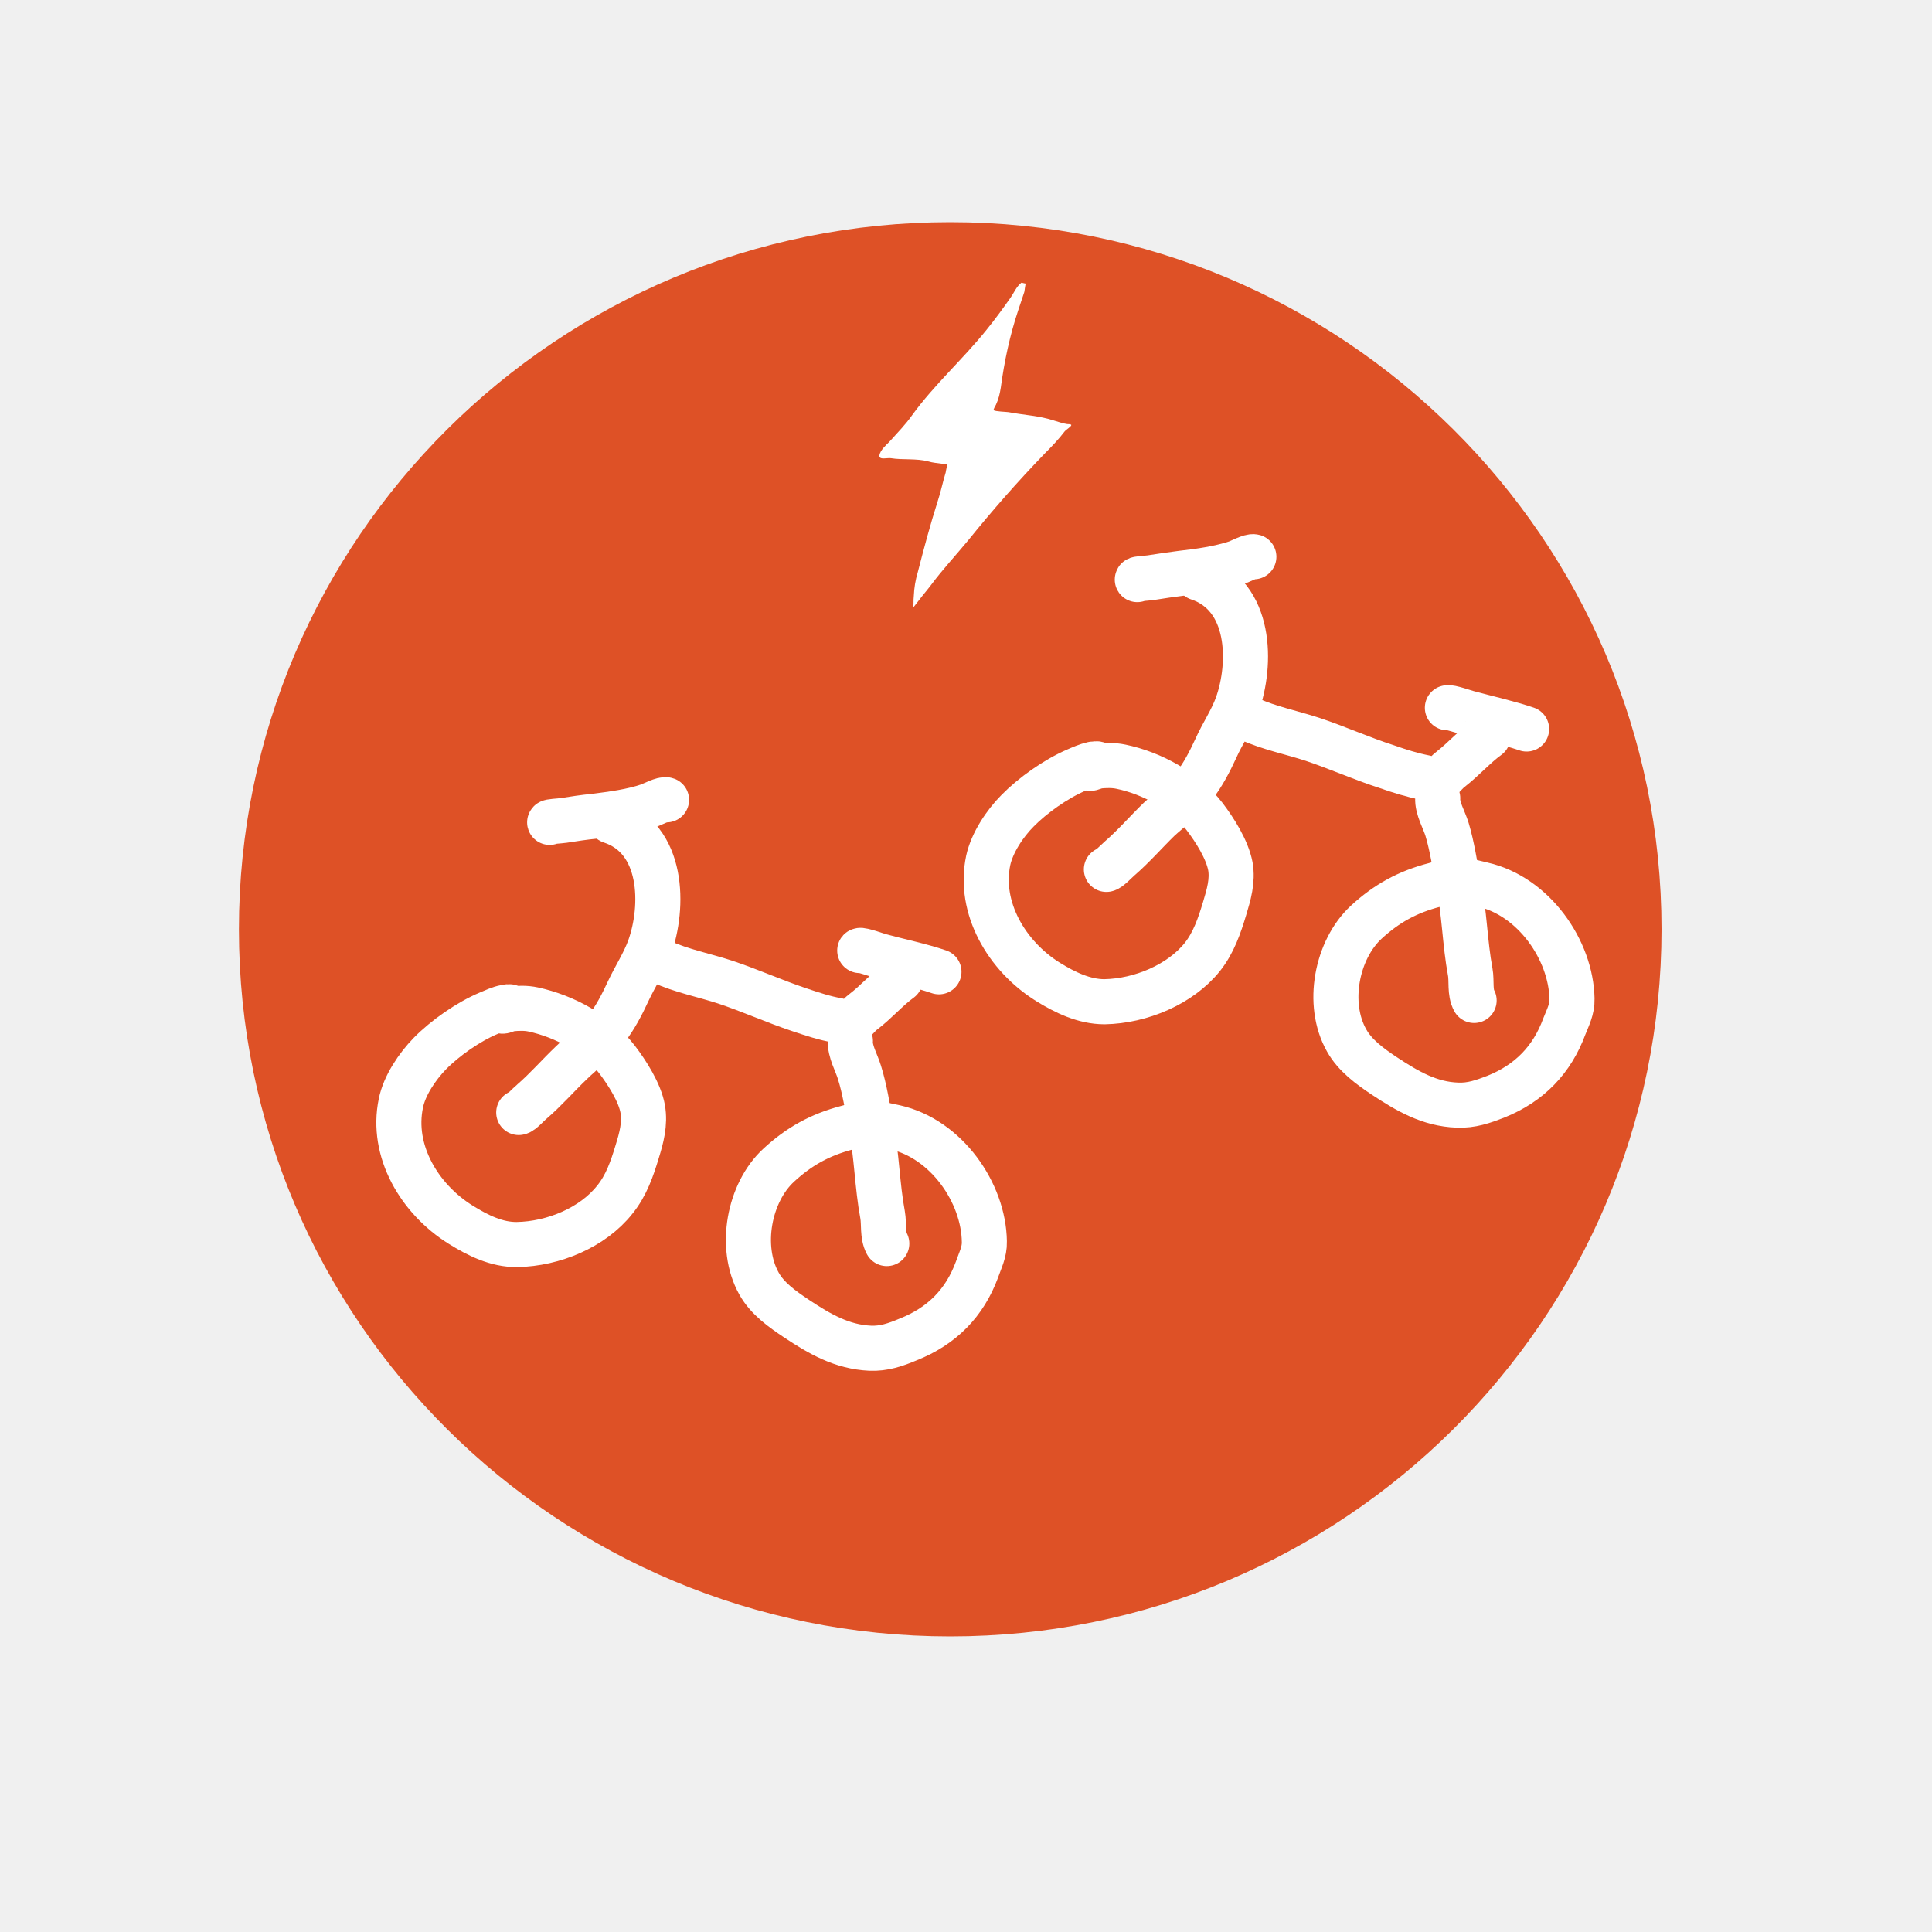
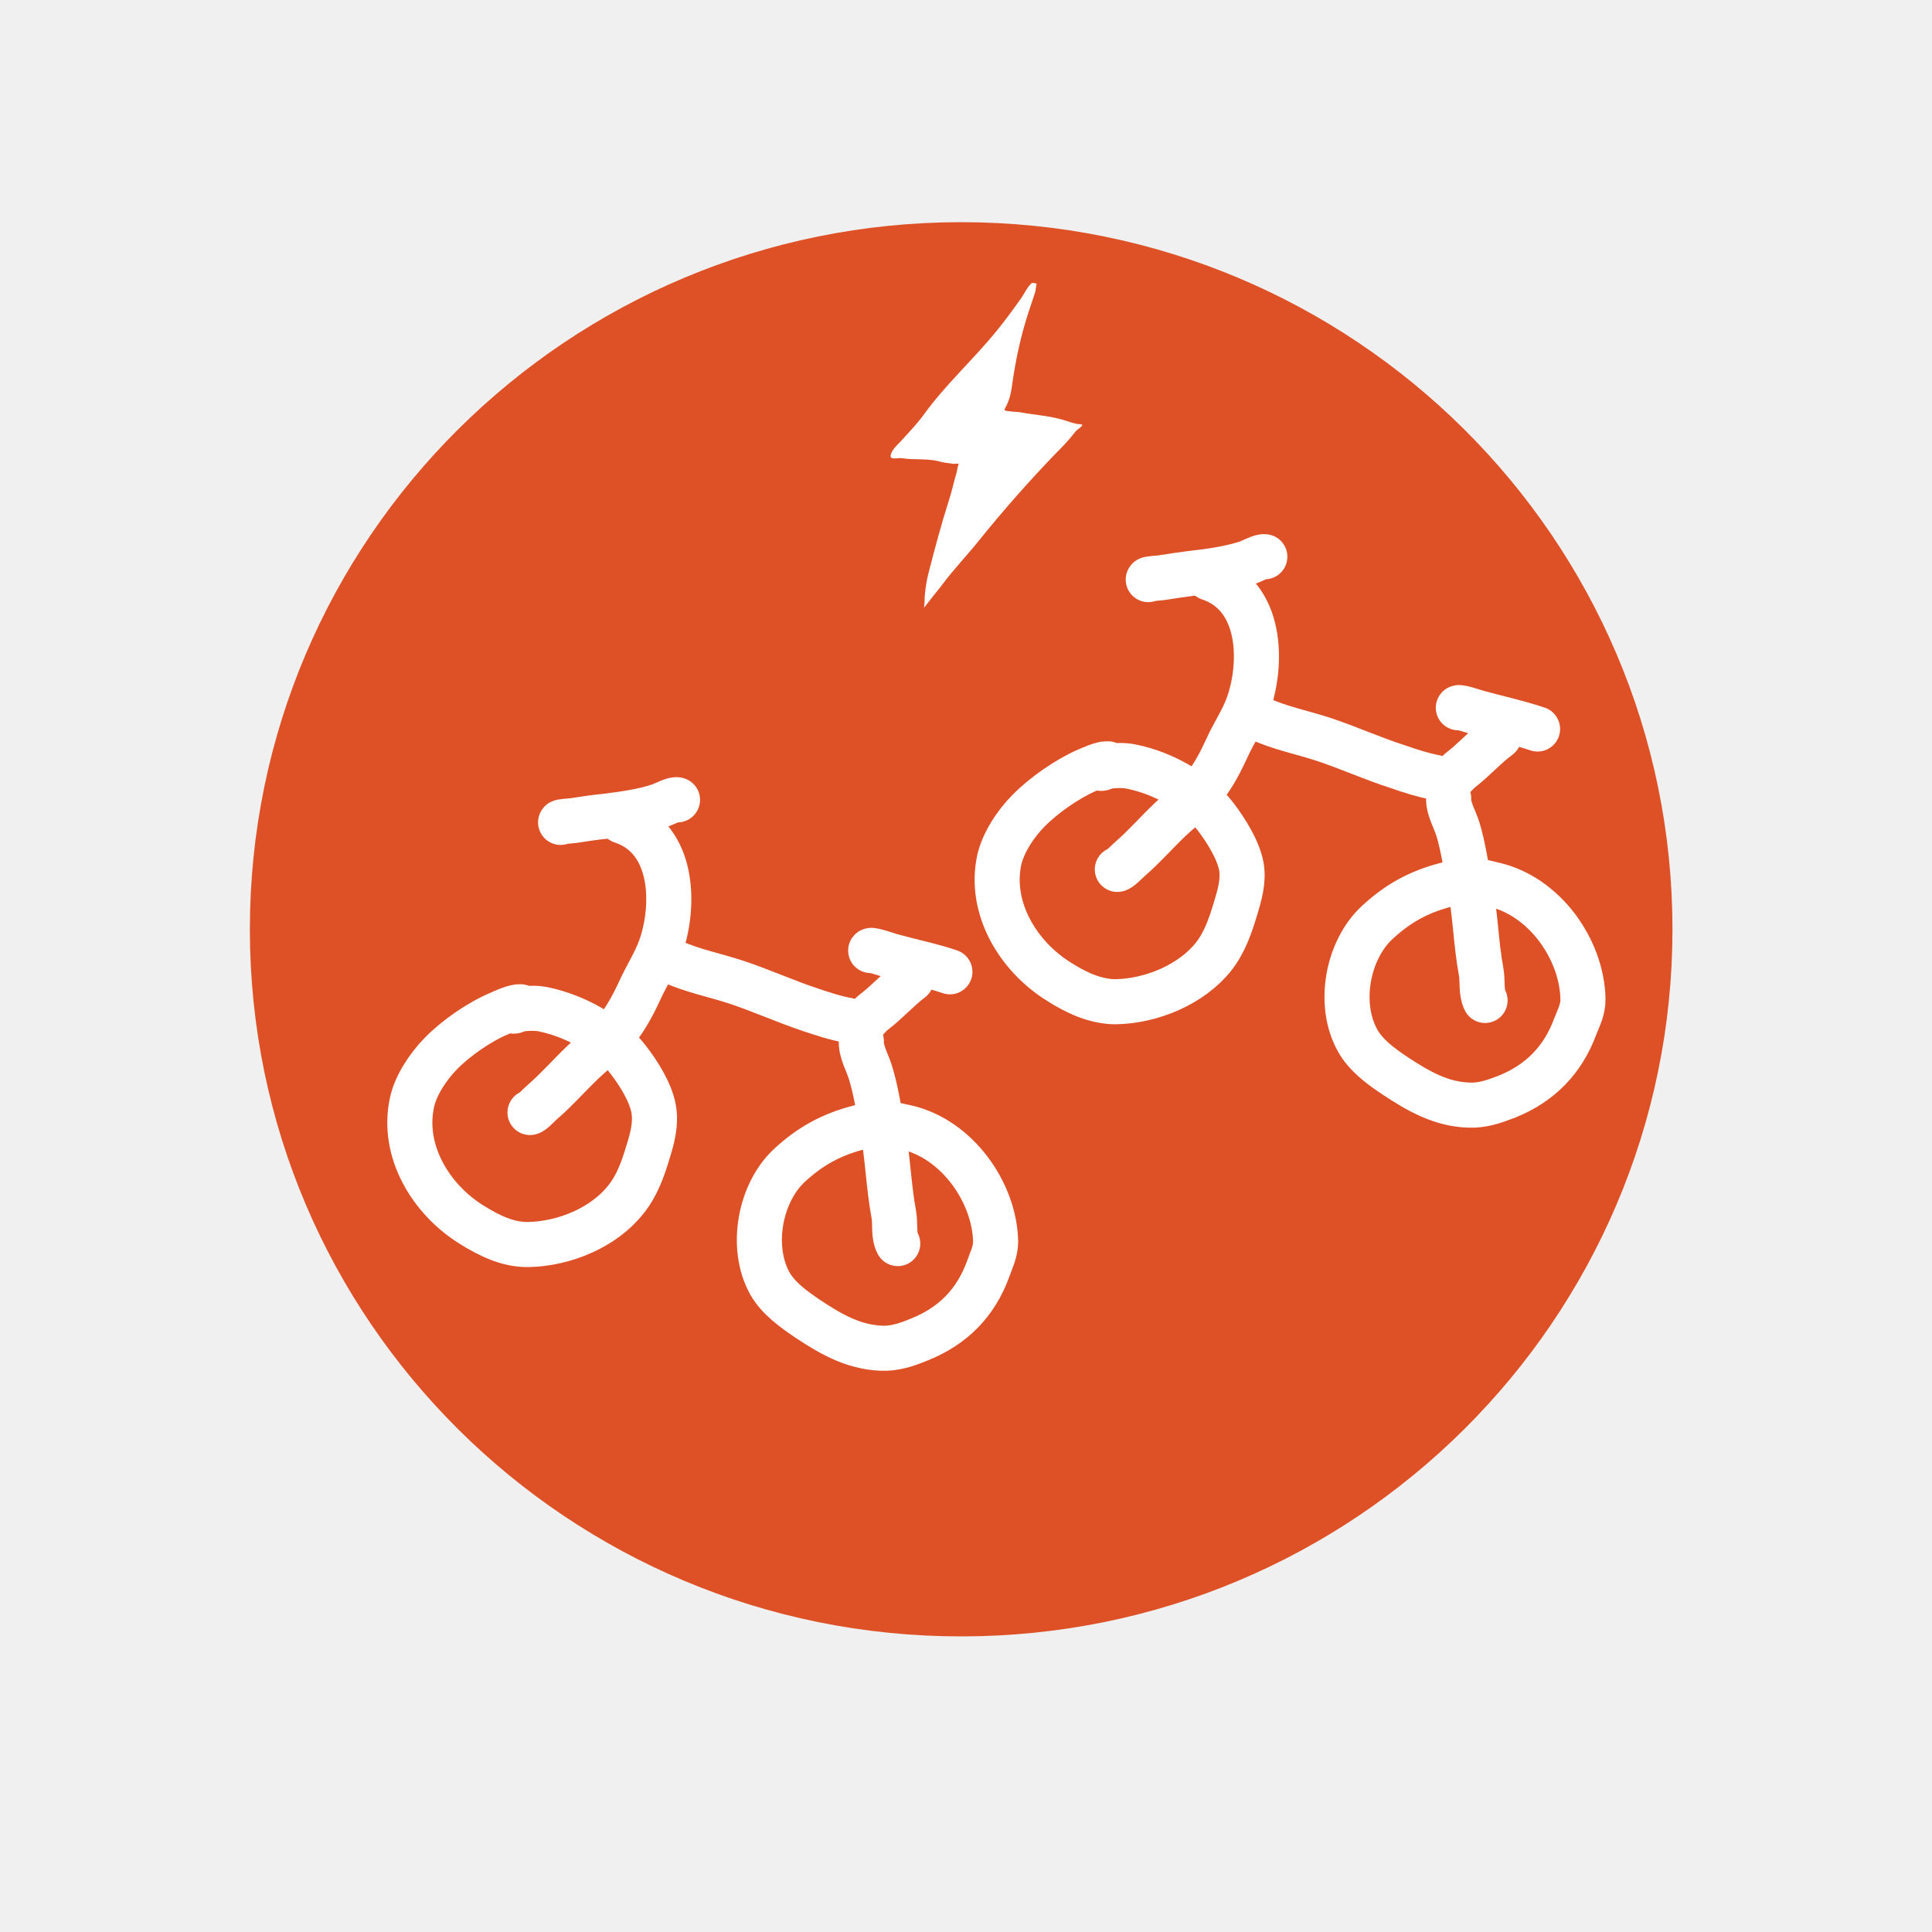
<svg xmlns="http://www.w3.org/2000/svg" width="100%" height="100%" viewBox="0 0 6 6" version="1.1" xml:space="preserve" style="fill-rule:evenodd;clip-rule:evenodd;stroke-linecap:round;stroke-linejoin:round;stroke-miterlimit:1.5;">
-   <rect id="_3-high-ebike" x="0.192" y="0.144" width="5.381" height="5.435" style="fill:none;" />
+   <rect id="_3-high-ebike" x="0.226" y="0.144" width="5.381" height="5.435" style="fill:none;" />
  <g id="_3-high-ebike1">
-     <ellipse cx="2.951" cy="2.886" rx="2.114" ry="2.101" style="fill:#de5126;stroke:#de5126;stroke-width:0.19px;" />
+     <ellipse cx="2.985" cy="2.886" rx="2.114" ry="2.101" style="fill:#de5126;stroke:#de5126;stroke-width:0.19px;" />
    <g>
-       <path d="M3.41,2.374c-0.002,-0.004 -0.014,-0.001 -0.016,-0.001c-0.018,0.004 -0.036,0.012 -0.052,0.019c-0.063,0.027 -0.135,0.078 -0.182,0.126c-0.039,0.039 -0.079,0.099 -0.091,0.154c-0.031,0.147 0.057,0.297 0.185,0.377c0.053,0.033 0.113,0.062 0.176,0.062c0.113,-0.002 0.236,-0.054 0.304,-0.139c0.035,-0.044 0.053,-0.097 0.069,-0.15c0.013,-0.043 0.026,-0.087 0.018,-0.132c-0.01,-0.052 -0.048,-0.112 -0.08,-0.154c-0.061,-0.079 -0.163,-0.135 -0.26,-0.155c-0.024,-0.005 -0.047,-0.004 -0.07,-0.002c-0.008,0 -0.021,0.009 -0.028,0.007" style="fill:none;stroke:#fff;stroke-width:0.14px;" />
-       <path d="M3.436,2.7c0.007,0 0.031,-0.025 0.04,-0.033c0.044,-0.038 0.082,-0.082 0.123,-0.122c0.037,-0.034 0.078,-0.063 0.109,-0.103c0.028,-0.036 0.049,-0.077 0.068,-0.118c0.02,-0.045 0.049,-0.087 0.066,-0.134c0.046,-0.128 0.045,-0.34 -0.121,-0.395" style="fill:none;stroke:#fff;stroke-width:0.14px;" />
-       <path d="M3.532,1.8c-0.002,-0.003 0.028,-0.004 0.042,-0.006c0.032,-0.005 0.064,-0.01 0.097,-0.014c0.055,-0.006 0.116,-0.015 0.168,-0.032c0.012,-0.004 0.045,-0.022 0.055,-0.019" style="fill:none;stroke:#fff;stroke-width:0.14px;" />
-       <path d="M3.88,2.233c0.061,0.028 0.132,0.042 0.196,0.063c0.078,0.026 0.153,0.06 0.231,0.085c0.04,0.014 0.078,0.026 0.119,0.034c0.008,0.002 0.026,0.012 0.035,0.01c0.017,-0.005 0.03,-0.026 0.044,-0.036c0.041,-0.032 0.076,-0.072 0.116,-0.101" style="fill:none;stroke:#fff;stroke-width:0.14px;" />
-       <path d="M4.495,2.198c0.003,-0.004 0.06,0.015 0.064,0.016c0.059,0.016 0.126,0.031 0.182,0.05" style="fill:none;stroke:#fff;stroke-width:0.14px;" />
-       <path d="M4.465,2.479c-0.002,0.031 0.02,0.067 0.029,0.097c0.016,0.053 0.024,0.111 0.035,0.165c0.019,0.091 0.02,0.187 0.037,0.278c0.005,0.027 -0.002,0.063 0.012,0.088" style="fill:none;stroke:#fff;stroke-width:0.14px;" />
-       <path d="M4.529,2.733c-0.001,-0.002 -0.015,0 -0.017,0c-0.019,0.004 -0.038,0.01 -0.056,0.015c-0.085,0.022 -0.15,0.058 -0.213,0.116c-0.092,0.085 -0.125,0.254 -0.061,0.367c0.026,0.047 0.073,0.081 0.118,0.111c0.07,0.046 0.139,0.087 0.226,0.09c0.044,0.002 0.08,-0.011 0.119,-0.026c0.105,-0.042 0.175,-0.115 0.213,-0.218c0.011,-0.028 0.025,-0.054 0.024,-0.086c-0.003,-0.152 -0.119,-0.319 -0.278,-0.355c-0.036,-0.009 -0.072,-0.018 -0.11,-0.012" style="fill:none;stroke:#fff;stroke-width:0.14px;" />
+       <path d="M3.444,2.374c-0.001,-0.004 -0.014,-0.001 -0.016,-0.001c-0.018,0.004 -0.035,0.012 -0.052,0.019c-0.062,0.027 -0.135,0.078 -0.182,0.126c-0.039,0.039 -0.079,0.099 -0.091,0.154c-0.031,0.147 0.057,0.297 0.186,0.377c0.052,0.033 0.112,0.062 0.176,0.062c0.112,-0.002 0.235,-0.054 0.303,-0.139c0.035,-0.044 0.053,-0.097 0.069,-0.15c0.013,-0.043 0.026,-0.087 0.018,-0.132c-0.01,-0.052 -0.048,-0.112 -0.08,-0.154c-0.061,-0.079 -0.163,-0.135 -0.26,-0.155c-0.024,-0.005 -0.047,-0.004 -0.07,-0.002c-0.008,0 -0.021,0.009 -0.028,0.007" style="fill:none;stroke:#fff;stroke-width:0.14px;" />
+       <path d="M3.47,2.7c0.007,0 0.031,-0.025 0.04,-0.033c0.044,-0.038 0.082,-0.082 0.124,-0.122c0.036,-0.034 0.077,-0.063 0.108,-0.103c0.028,-0.036 0.049,-0.077 0.068,-0.118c0.02,-0.045 0.049,-0.087 0.066,-0.134c0.046,-0.128 0.045,-0.34 -0.121,-0.395" style="fill:none;stroke:#fff;stroke-width:0.14px;" />
+       <path d="M3.566,1.8c-0.001,-0.003 0.028,-0.004 0.042,-0.006c0.032,-0.005 0.064,-0.01 0.097,-0.014c0.055,-0.006 0.116,-0.015 0.168,-0.032c0.012,-0.004 0.045,-0.022 0.055,-0.019" style="fill:none;stroke:#fff;stroke-width:0.14px;" />
+       <path d="M3.914,2.233c0.061,0.028 0.132,0.042 0.196,0.063c0.078,0.026 0.153,0.06 0.231,0.085c0.04,0.014 0.078,0.026 0.119,0.034c0.009,0.002 0.027,0.012 0.035,0.01c0.017,-0.005 0.03,-0.026 0.044,-0.036c0.041,-0.032 0.076,-0.072 0.116,-0.101" style="fill:none;stroke:#fff;stroke-width:0.14px;" />
+       <path d="M4.529,2.198c0.003,-0.004 0.06,0.015 0.064,0.016c0.059,0.016 0.126,0.031 0.182,0.05" style="fill:none;stroke:#fff;stroke-width:0.14px;" />
+       <path d="M4.499,2.479c-0.002,0.031 0.02,0.067 0.029,0.097c0.016,0.053 0.024,0.111 0.035,0.165c0.019,0.091 0.02,0.187 0.037,0.278c0.005,0.027 -0.001,0.063 0.012,0.088" style="fill:none;stroke:#fff;stroke-width:0.14px;" />
+       <path d="M4.563,2.733c-0.001,-0.002 -0.014,0 -0.016,0c-0.02,0.004 -0.039,0.01 -0.057,0.015c-0.085,0.022 -0.149,0.058 -0.212,0.116c-0.093,0.085 -0.125,0.254 -0.062,0.367c0.026,0.047 0.073,0.081 0.118,0.111c0.07,0.046 0.14,0.087 0.227,0.09c0.043,0.002 0.079,-0.011 0.118,-0.026c0.105,-0.042 0.175,-0.115 0.213,-0.218c0.011,-0.028 0.025,-0.054 0.024,-0.086c-0.003,-0.152 -0.118,-0.319 -0.278,-0.355c-0.036,-0.009 -0.072,-0.018 -0.11,-0.012" style="fill:none;stroke:#fff;stroke-width:0.14px;" />
    </g>
    <g>
-       <path d="M1.585,3.128c-0.001,-0.003 -0.013,-0.001 -0.015,-0c-0.018,0.003 -0.036,0.012 -0.053,0.019c-0.062,0.026 -0.135,0.077 -0.182,0.125c-0.039,0.04 -0.079,0.099 -0.09,0.154c-0.031,0.148 0.057,0.297 0.185,0.377c0.053,0.033 0.112,0.063 0.176,0.062c0.113,-0.002 0.235,-0.053 0.303,-0.139c0.036,-0.044 0.054,-0.097 0.07,-0.15c0.013,-0.042 0.025,-0.086 0.017,-0.132c-0.009,-0.051 -0.048,-0.112 -0.08,-0.154c-0.061,-0.079 -0.163,-0.134 -0.26,-0.155c-0.023,-0.005 -0.046,-0.004 -0.07,-0.002c-0.008,0 -0.02,0.009 -0.028,0.007" style="fill:none;stroke:#fff;stroke-width:0.14px;" />
-       <path d="M1.611,3.455c0.008,-0 0.031,-0.026 0.041,-0.034c0.044,-0.038 0.081,-0.081 0.123,-0.121c0.036,-0.035 0.077,-0.064 0.108,-0.104c0.028,-0.036 0.049,-0.077 0.068,-0.118c0.021,-0.045 0.049,-0.087 0.066,-0.134c0.046,-0.128 0.045,-0.34 -0.12,-0.394" style="fill:none;stroke:#fff;stroke-width:0.14px;" />
-       <path d="M1.707,2.554c-0.001,-0.003 0.029,-0.004 0.043,-0.006c0.032,-0.005 0.064,-0.01 0.096,-0.013c0.055,-0.007 0.117,-0.015 0.169,-0.033c0.011,-0.004 0.045,-0.022 0.055,-0.018" style="fill:none;stroke:#fff;stroke-width:0.14px;" />
-       <path d="M2.055,2.987c0.061,0.028 0.133,0.042 0.197,0.063c0.078,0.026 0.153,0.06 0.231,0.086c0.039,0.013 0.077,0.026 0.118,0.033c0.009,0.002 0.027,0.013 0.035,0.01c0.018,-0.005 0.03,-0.026 0.044,-0.036c0.041,-0.031 0.076,-0.072 0.116,-0.101" style="fill:none;stroke:#fff;stroke-width:0.14px;" />
-       <path d="M2.67,2.952c0.003,-0.004 0.06,0.016 0.064,0.017c0.059,0.016 0.127,0.03 0.182,0.049" style="fill:none;stroke:#fff;stroke-width:0.14px;" />
-       <path d="M2.641,3.233c-0.002,0.032 0.019,0.067 0.028,0.097c0.017,0.054 0.025,0.111 0.036,0.165c0.018,0.092 0.019,0.187 0.036,0.278c0.005,0.028 -0.001,0.063 0.013,0.089" style="fill:none;stroke:#fff;stroke-width:0.14px;" />
-       <path d="M2.705,3.488c-0.002,-0.003 -0.015,-0.001 -0.017,-0c-0.019,0.003 -0.038,0.009 -0.057,0.014c-0.084,0.022 -0.149,0.058 -0.212,0.116c-0.093,0.085 -0.125,0.255 -0.062,0.368c0.026,0.047 0.073,0.08 0.118,0.11c0.071,0.047 0.14,0.087 0.227,0.091c0.043,0.002 0.08,-0.011 0.118,-0.027c0.106,-0.042 0.176,-0.114 0.214,-0.217c0.01,-0.029 0.024,-0.055 0.023,-0.087c-0.002,-0.152 -0.118,-0.319 -0.277,-0.355c-0.037,-0.008 -0.073,-0.017 -0.11,-0.011" style="fill:none;stroke:#fff;stroke-width:0.14px;" />
+       <path d="M1.619,3.128c-0.001,-0.003 -0.013,-0.001 -0.015,-0c-0.018,0.003 -0.036,0.012 -0.052,0.019c-0.063,0.026 -0.136,0.077 -0.183,0.125c-0.039,0.04 -0.079,0.099 -0.09,0.154c-0.031,0.148 0.057,0.297 0.185,0.377c0.053,0.033 0.112,0.063 0.176,0.062c0.113,-0.002 0.235,-0.053 0.303,-0.139c0.036,-0.044 0.054,-0.097 0.07,-0.15c0.013,-0.042 0.025,-0.086 0.017,-0.132c-0.009,-0.051 -0.047,-0.112 -0.08,-0.154c-0.061,-0.079 -0.163,-0.134 -0.26,-0.155c-0.023,-0.005 -0.046,-0.004 -0.07,-0.002c-0.008,0 -0.02,0.009 -0.028,0.007" style="fill:none;stroke:#fff;stroke-width:0.14px;" />
+       <path d="M1.646,3.455c0.007,-0 0.03,-0.026 0.04,-0.034c0.044,-0.038 0.081,-0.081 0.123,-0.121c0.036,-0.035 0.078,-0.064 0.108,-0.104c0.028,-0.036 0.05,-0.077 0.069,-0.118c0.02,-0.045 0.048,-0.087 0.065,-0.134c0.046,-0.128 0.045,-0.34 -0.12,-0.394" style="fill:none;stroke:#fff;stroke-width:0.14px;" />
+       <path d="M1.741,2.554c-0.001,-0.003 0.029,-0.004 0.043,-0.006c0.032,-0.005 0.064,-0.01 0.096,-0.013c0.055,-0.007 0.117,-0.015 0.169,-0.033c0.012,-0.004 0.045,-0.022 0.055,-0.018" style="fill:none;stroke:#fff;stroke-width:0.14px;" />
+       <path d="M2.089,2.987c0.062,0.028 0.133,0.042 0.197,0.063c0.078,0.026 0.153,0.06 0.231,0.086c0.039,0.013 0.078,0.026 0.118,0.033c0.009,0.002 0.027,0.013 0.036,0.01c0.017,-0.005 0.029,-0.026 0.043,-0.036c0.041,-0.031 0.077,-0.072 0.116,-0.101" style="fill:none;stroke:#fff;stroke-width:0.14px;" />
+       <path d="M2.704,2.952c0.003,-0.004 0.061,0.016 0.065,0.017c0.058,0.016 0.126,0.03 0.181,0.049" style="fill:none;stroke:#fff;stroke-width:0.14px;" />
+       <path d="M2.675,3.233c-0.002,0.032 0.019,0.067 0.028,0.097c0.017,0.054 0.025,0.111 0.036,0.165c0.018,0.092 0.02,0.187 0.037,0.278c0.005,0.028 -0.002,0.063 0.012,0.089" style="fill:none;stroke:#fff;stroke-width:0.14px;" />
+       <path d="M2.739,3.488c-0.001,-0.003 -0.015,-0.001 -0.017,-0c-0.019,0.003 -0.038,0.009 -0.057,0.014c-0.084,0.022 -0.149,0.058 -0.212,0.116c-0.093,0.085 -0.125,0.255 -0.062,0.368c0.027,0.047 0.074,0.08 0.118,0.11c0.071,0.047 0.14,0.087 0.227,0.091c0.043,0.002 0.08,-0.011 0.119,-0.027c0.105,-0.042 0.175,-0.114 0.213,-0.217c0.01,-0.029 0.024,-0.055 0.024,-0.087c-0.003,-0.152 -0.119,-0.319 -0.278,-0.355c-0.037,-0.008 -0.073,-0.017 -0.11,-0.011" style="fill:none;stroke:#fff;stroke-width:0.14px;" />
    </g>
-     <path d="M3.172,0.878c-0.015,0.011 -0.024,0.033 -0.034,0.047c-0.024,0.034 -0.048,0.067 -0.074,0.099c-0.073,0.091 -0.162,0.17 -0.231,0.265c-0.021,0.03 -0.046,0.055 -0.071,0.083c-0.011,0.011 -0.028,0.026 -0.031,0.042c-0.002,0.016 0.025,0.007 0.036,0.009c0.037,0.006 0.078,-0 0.116,0.01c0.013,0.004 0.027,0.005 0.041,0.007c0.004,0.001 0.009,0 0.014,0c0.002,0 0.008,-0 0.006,-0c-0.002,-0 -0.007,0.025 -0.007,0.027c-0.009,0.029 -0.015,0.06 -0.025,0.09c-0.023,0.072 -0.043,0.147 -0.062,0.221c-0.007,0.023 -0.011,0.048 -0.012,0.072c-0.001,0.008 -0.001,0.016 -0.001,0.024c-0.001,0.004 -0.001,0.013 -0.001,0.013c-0,-0 0.012,-0.015 0.018,-0.023c0.012,-0.016 0.026,-0.032 0.038,-0.048c0.035,-0.047 0.076,-0.091 0.114,-0.137c0.075,-0.093 0.154,-0.183 0.238,-0.27c0.022,-0.022 0.044,-0.045 0.063,-0.07c0.003,-0.004 0.02,-0.014 0.02,-0.019c-0,-0.003 -0.012,-0.003 -0.013,-0.003c-0.014,-0.002 -0.027,-0.007 -0.041,-0.011c-0.045,-0.015 -0.094,-0.017 -0.141,-0.026c-0.006,-0.001 -0.042,-0.002 -0.046,-0.006c-0.002,-0.002 0.006,-0.015 0.007,-0.017c0.008,-0.017 0.012,-0.034 0.015,-0.053c0.011,-0.082 0.028,-0.162 0.054,-0.24c0.006,-0.019 0.013,-0.038 0.019,-0.057c0.001,-0.003 0.003,-0.026 0.005,-0.026" style="fill:#fff;" />
+     <path d="M3.206,0.878c-0.015,0.011 -0.024,0.033 -0.034,0.047c-0.024,0.034 -0.048,0.067 -0.074,0.099c-0.073,0.091 -0.162,0.17 -0.23,0.265c-0.022,0.03 -0.047,0.055 -0.072,0.083c-0.011,0.011 -0.027,0.026 -0.03,0.042c-0.003,0.016 0.024,0.007 0.035,0.009c0.038,0.006 0.079,-0 0.116,0.01c0.013,0.004 0.027,0.005 0.041,0.007c0.005,0.001 0.009,0 0.014,0c0.002,0 0.008,-0 0.006,-0c-0.002,-0 -0.007,0.025 -0.007,0.027c-0.009,0.029 -0.015,0.06 -0.025,0.09c-0.023,0.072 -0.043,0.147 -0.062,0.221c-0.006,0.023 -0.01,0.048 -0.012,0.072c-0.001,0.008 -0,0.016 -0.001,0.024c-0.001,0.004 -0.001,0.013 -0.001,0.013c0,-0 0.012,-0.015 0.018,-0.023c0.012,-0.016 0.026,-0.032 0.038,-0.048c0.035,-0.047 0.077,-0.091 0.114,-0.137c0.075,-0.093 0.154,-0.183 0.238,-0.27c0.022,-0.022 0.044,-0.045 0.063,-0.07c0.003,-0.004 0.02,-0.014 0.02,-0.019c0,-0.003 -0.011,-0.003 -0.013,-0.003c-0.014,-0.002 -0.027,-0.007 -0.04,-0.011c-0.046,-0.015 -0.095,-0.017 -0.142,-0.026c-0.006,-0.001 -0.042,-0.002 -0.046,-0.006c-0.002,-0.002 0.006,-0.015 0.007,-0.017c0.008,-0.017 0.012,-0.034 0.015,-0.053c0.011,-0.082 0.028,-0.162 0.054,-0.24c0.006,-0.019 0.013,-0.038 0.019,-0.057c0.001,-0.003 0.003,-0.026 0.005,-0.026" style="fill:#fff;" />
  </g>
</svg>
